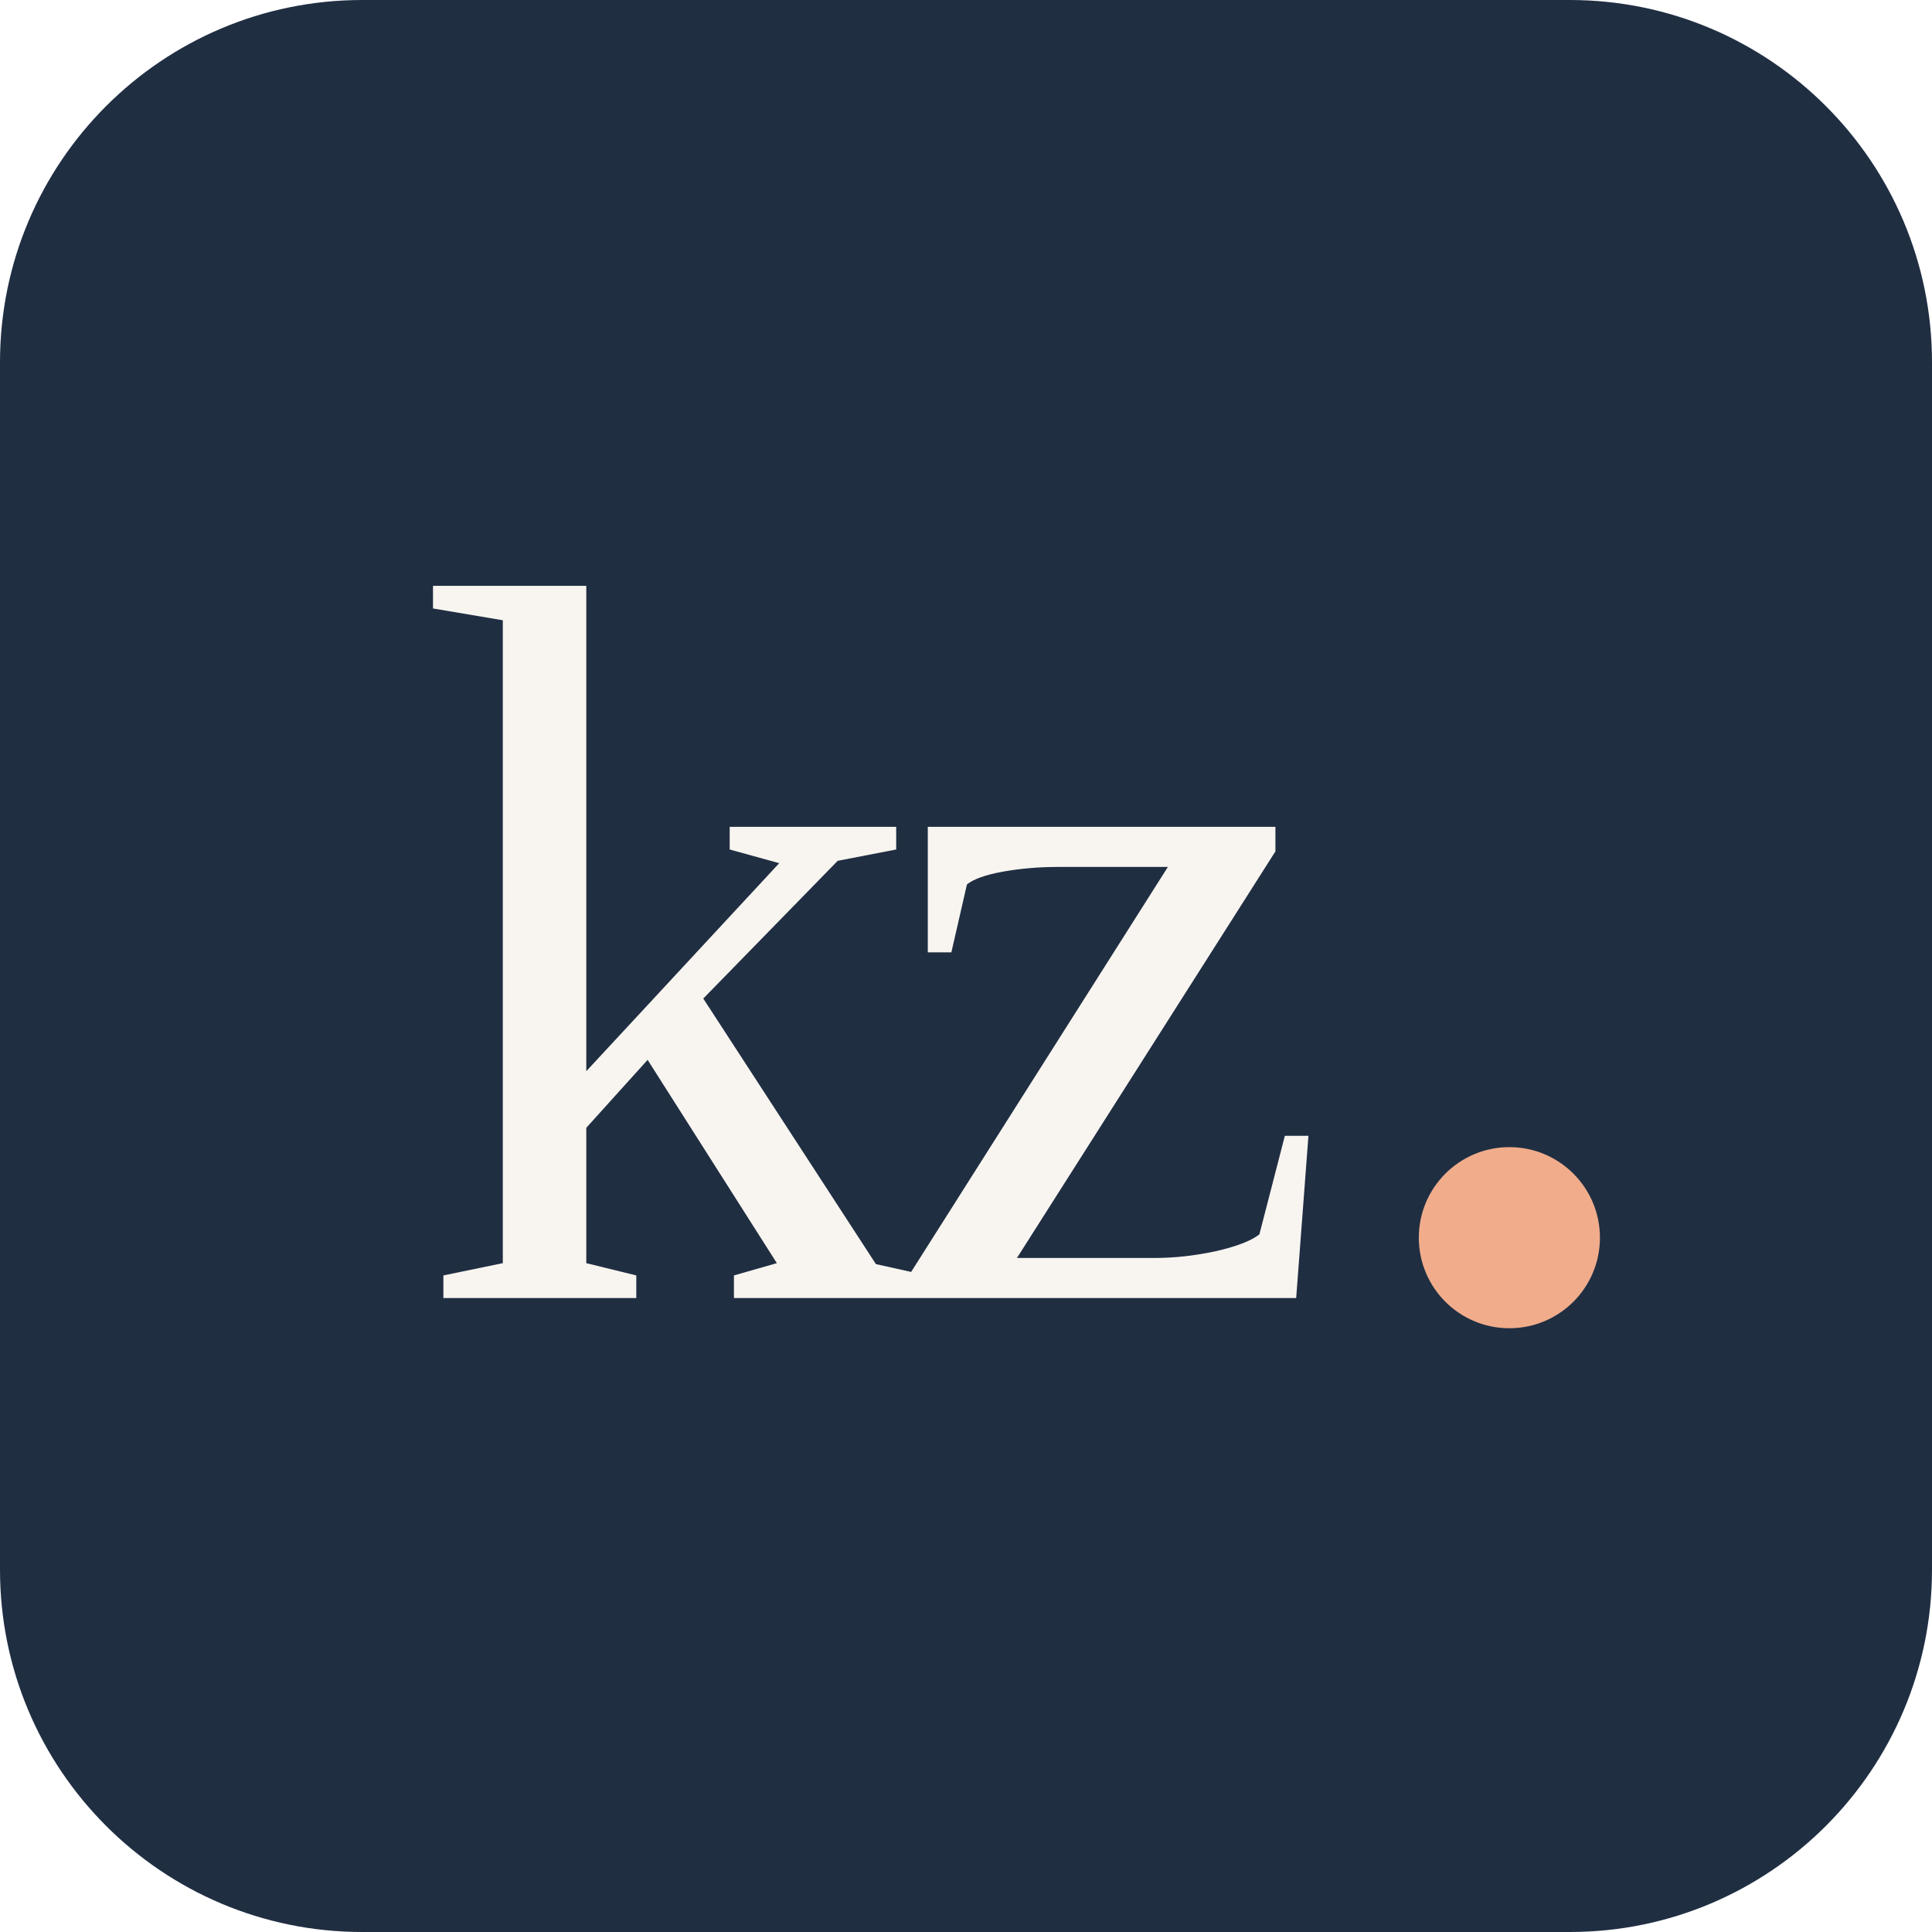
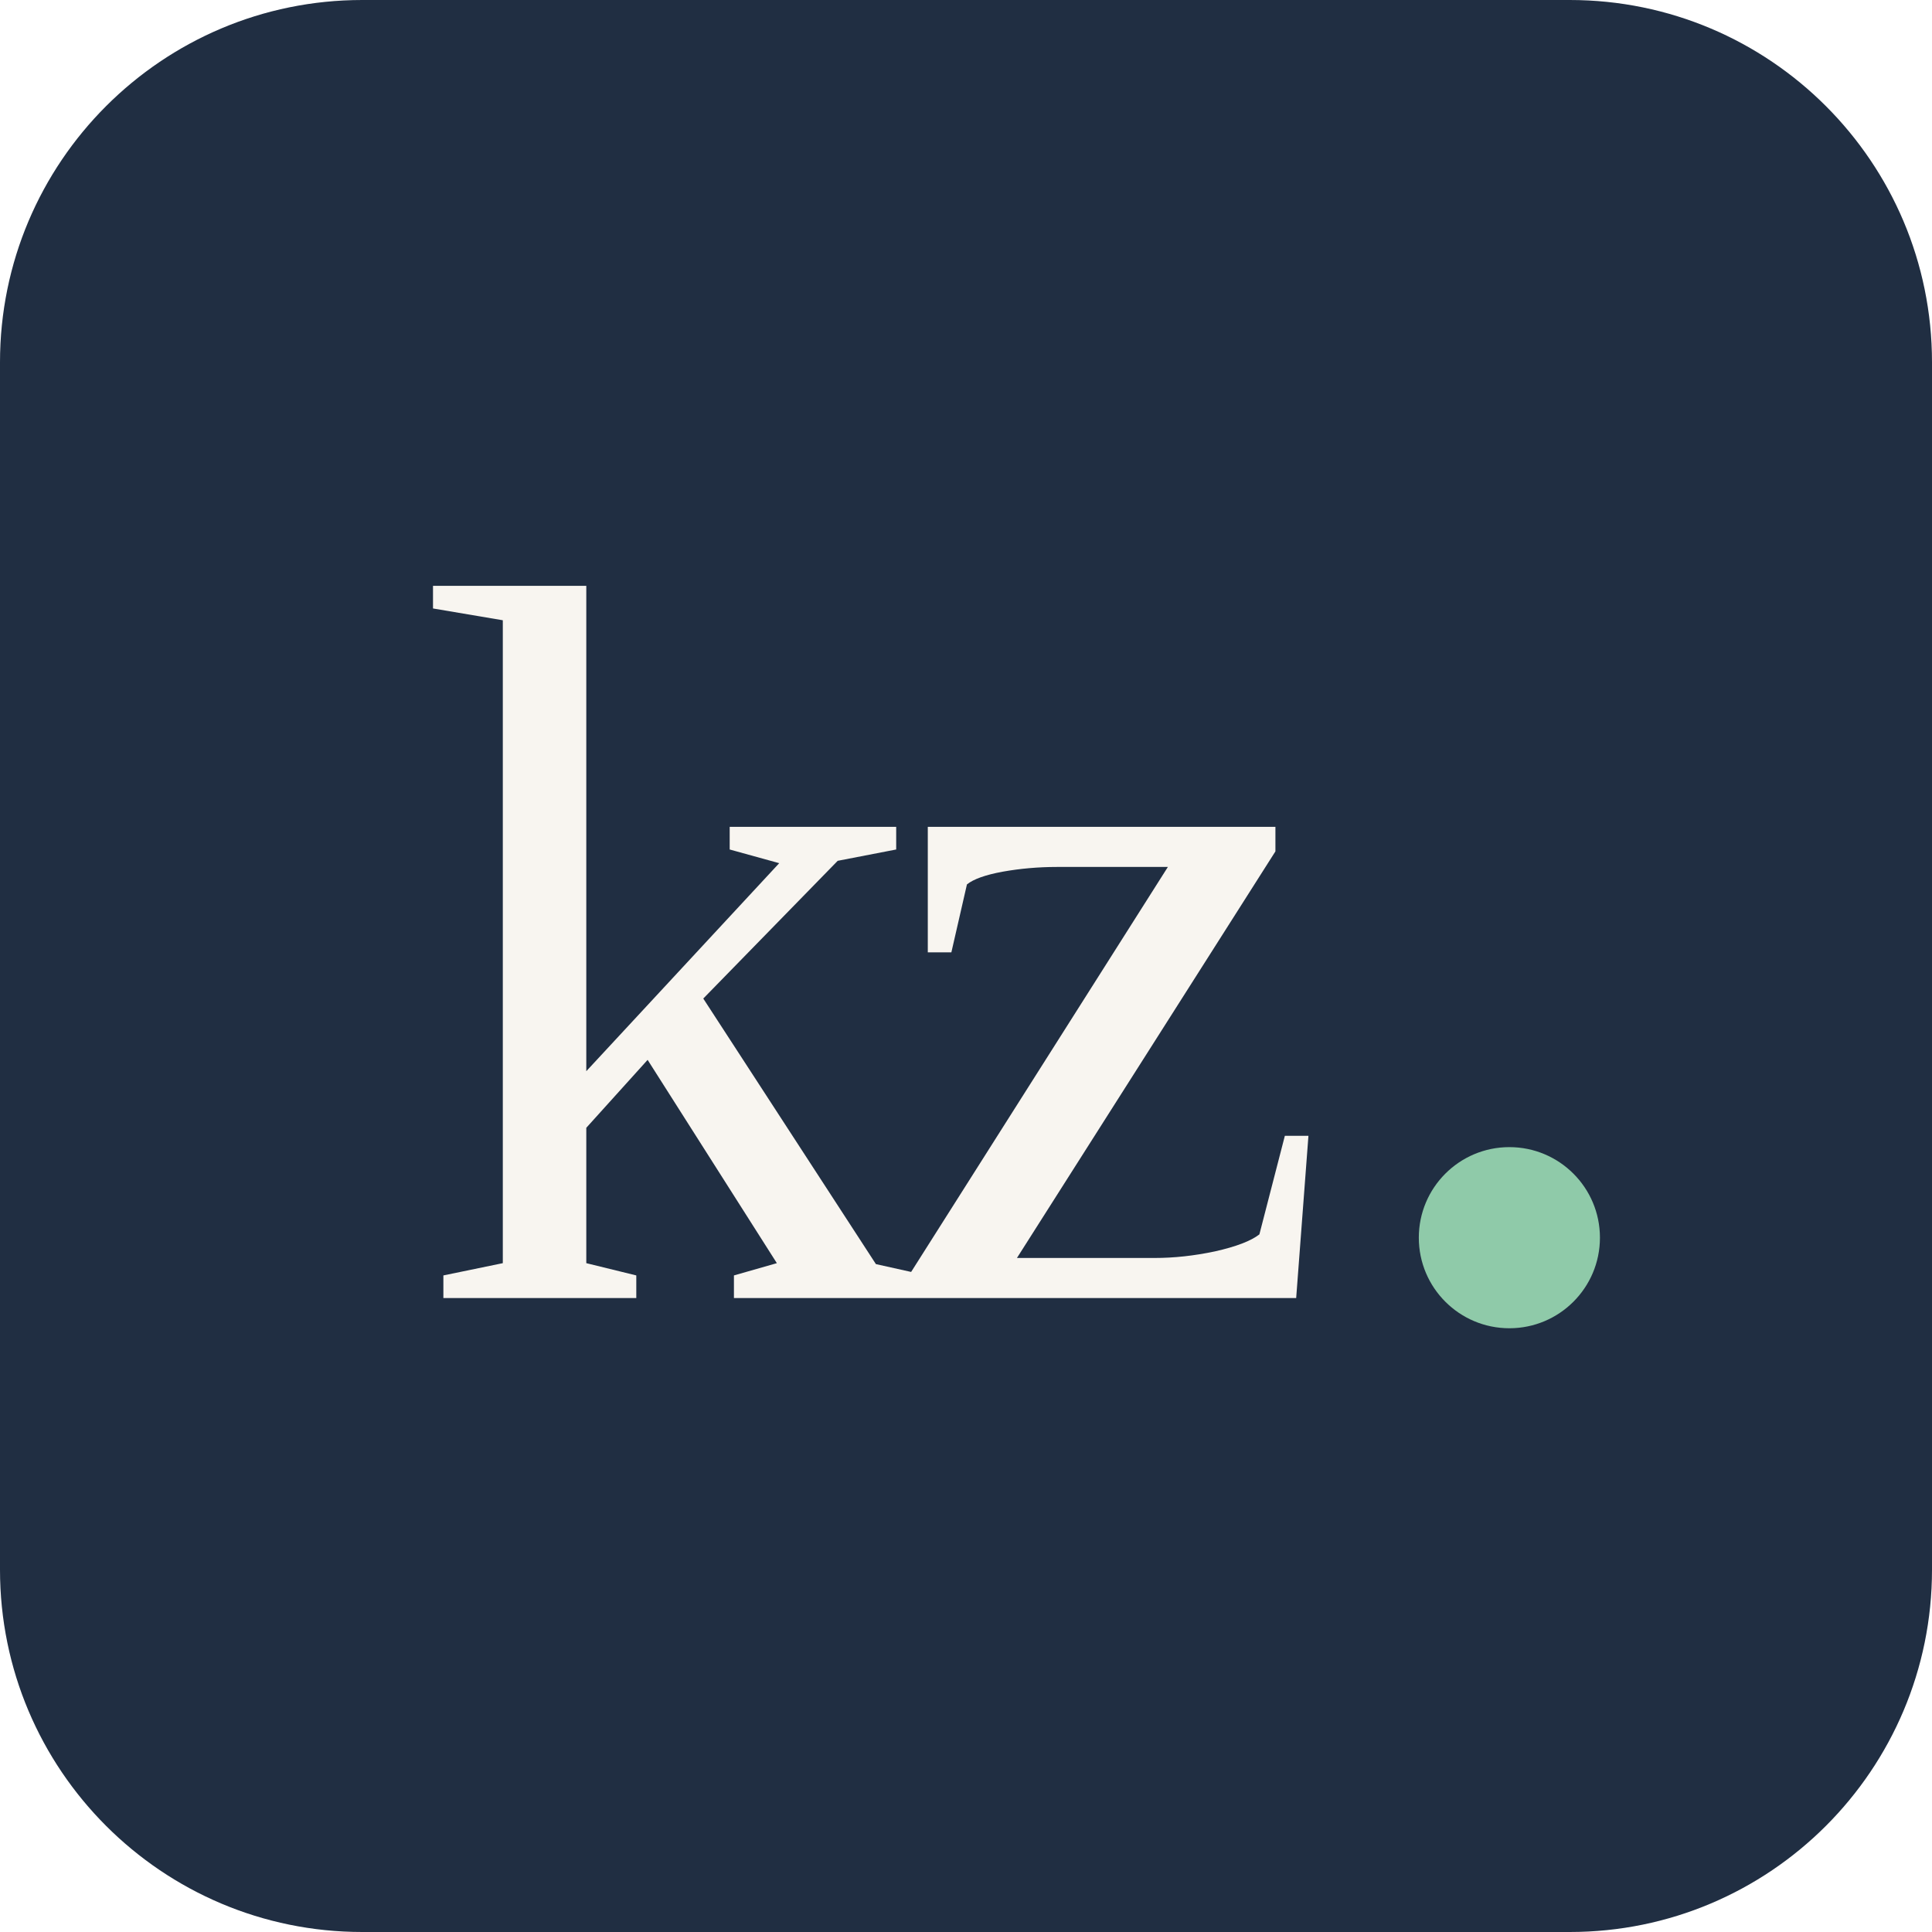
<svg xmlns="http://www.w3.org/2000/svg" viewBox="0 0 64 64">
  <rect width="64" height="64" rx="12" fill="#202e42" />
  <text x="29" y="43" font-family="Georgia,'Times New Roman',serif" font-size="34" text-anchor="middle" fill="#f8f5f0" letter-spacing="-1.5">kz</text>
-   <circle cx="50" cy="41" r="3" fill="#f0ac8b" />
+   <circle cx="50" cy="41" r="3" fill="#8fcaa9" />
</svg>
